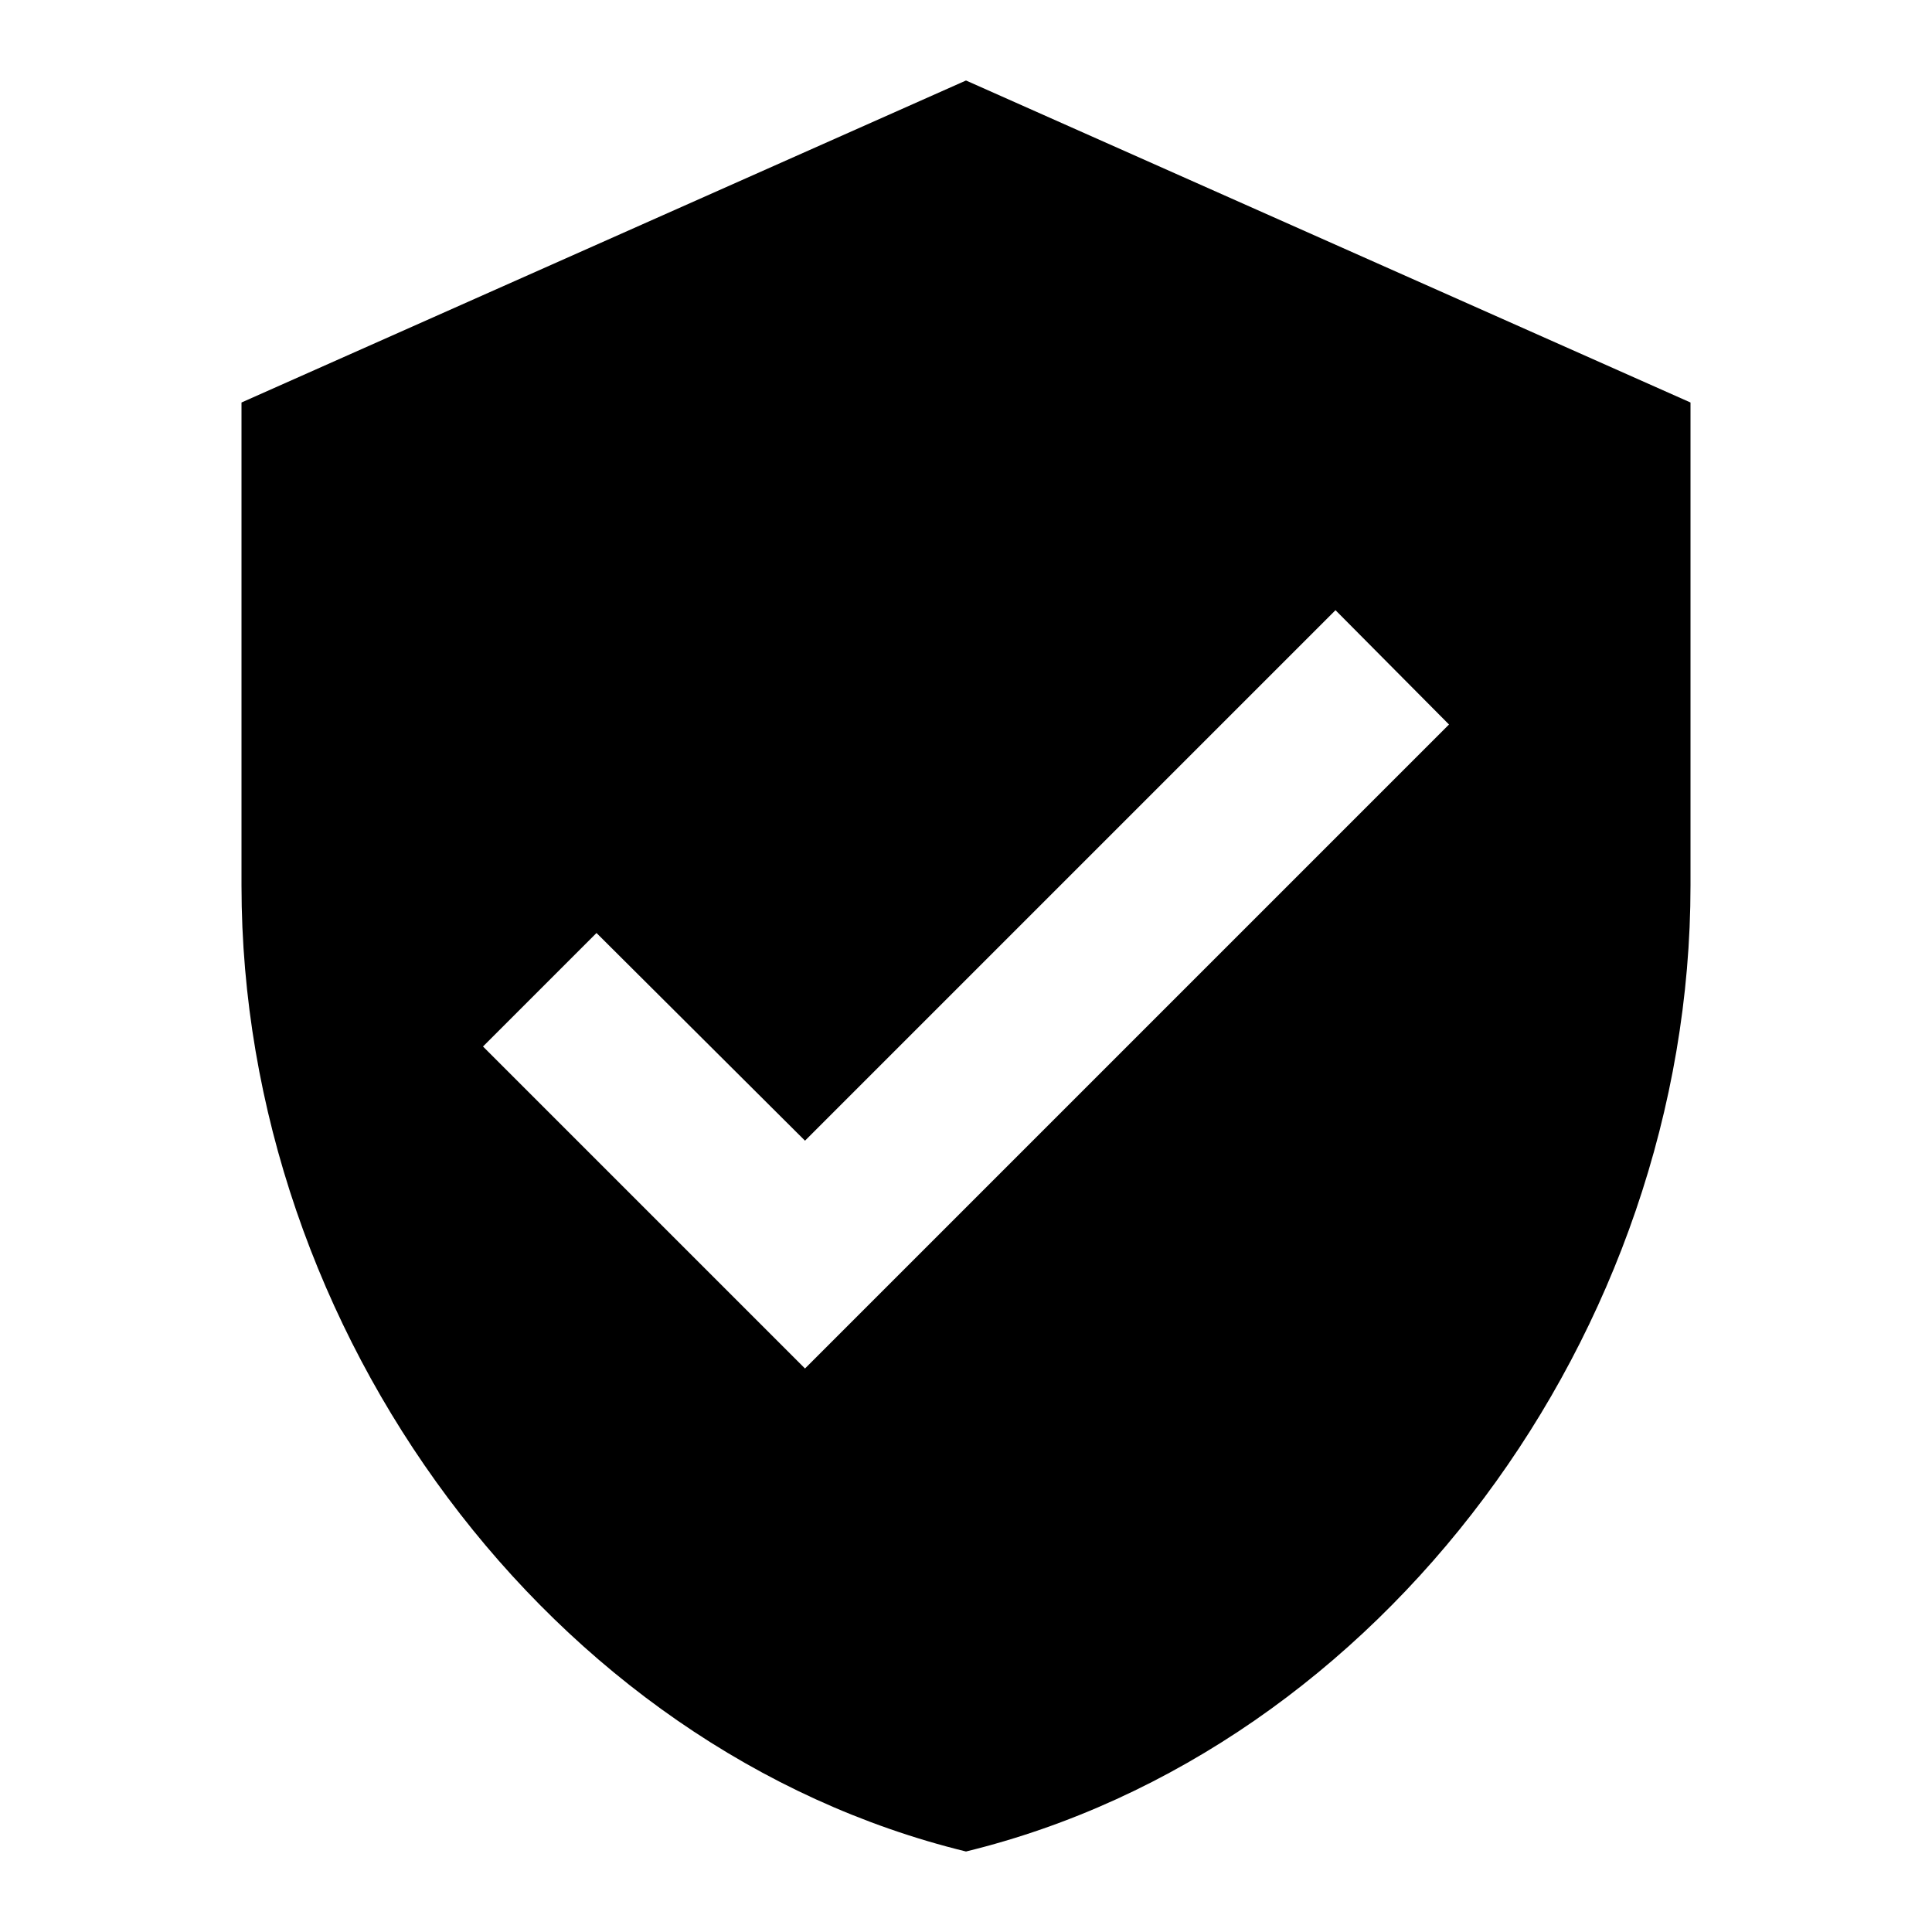
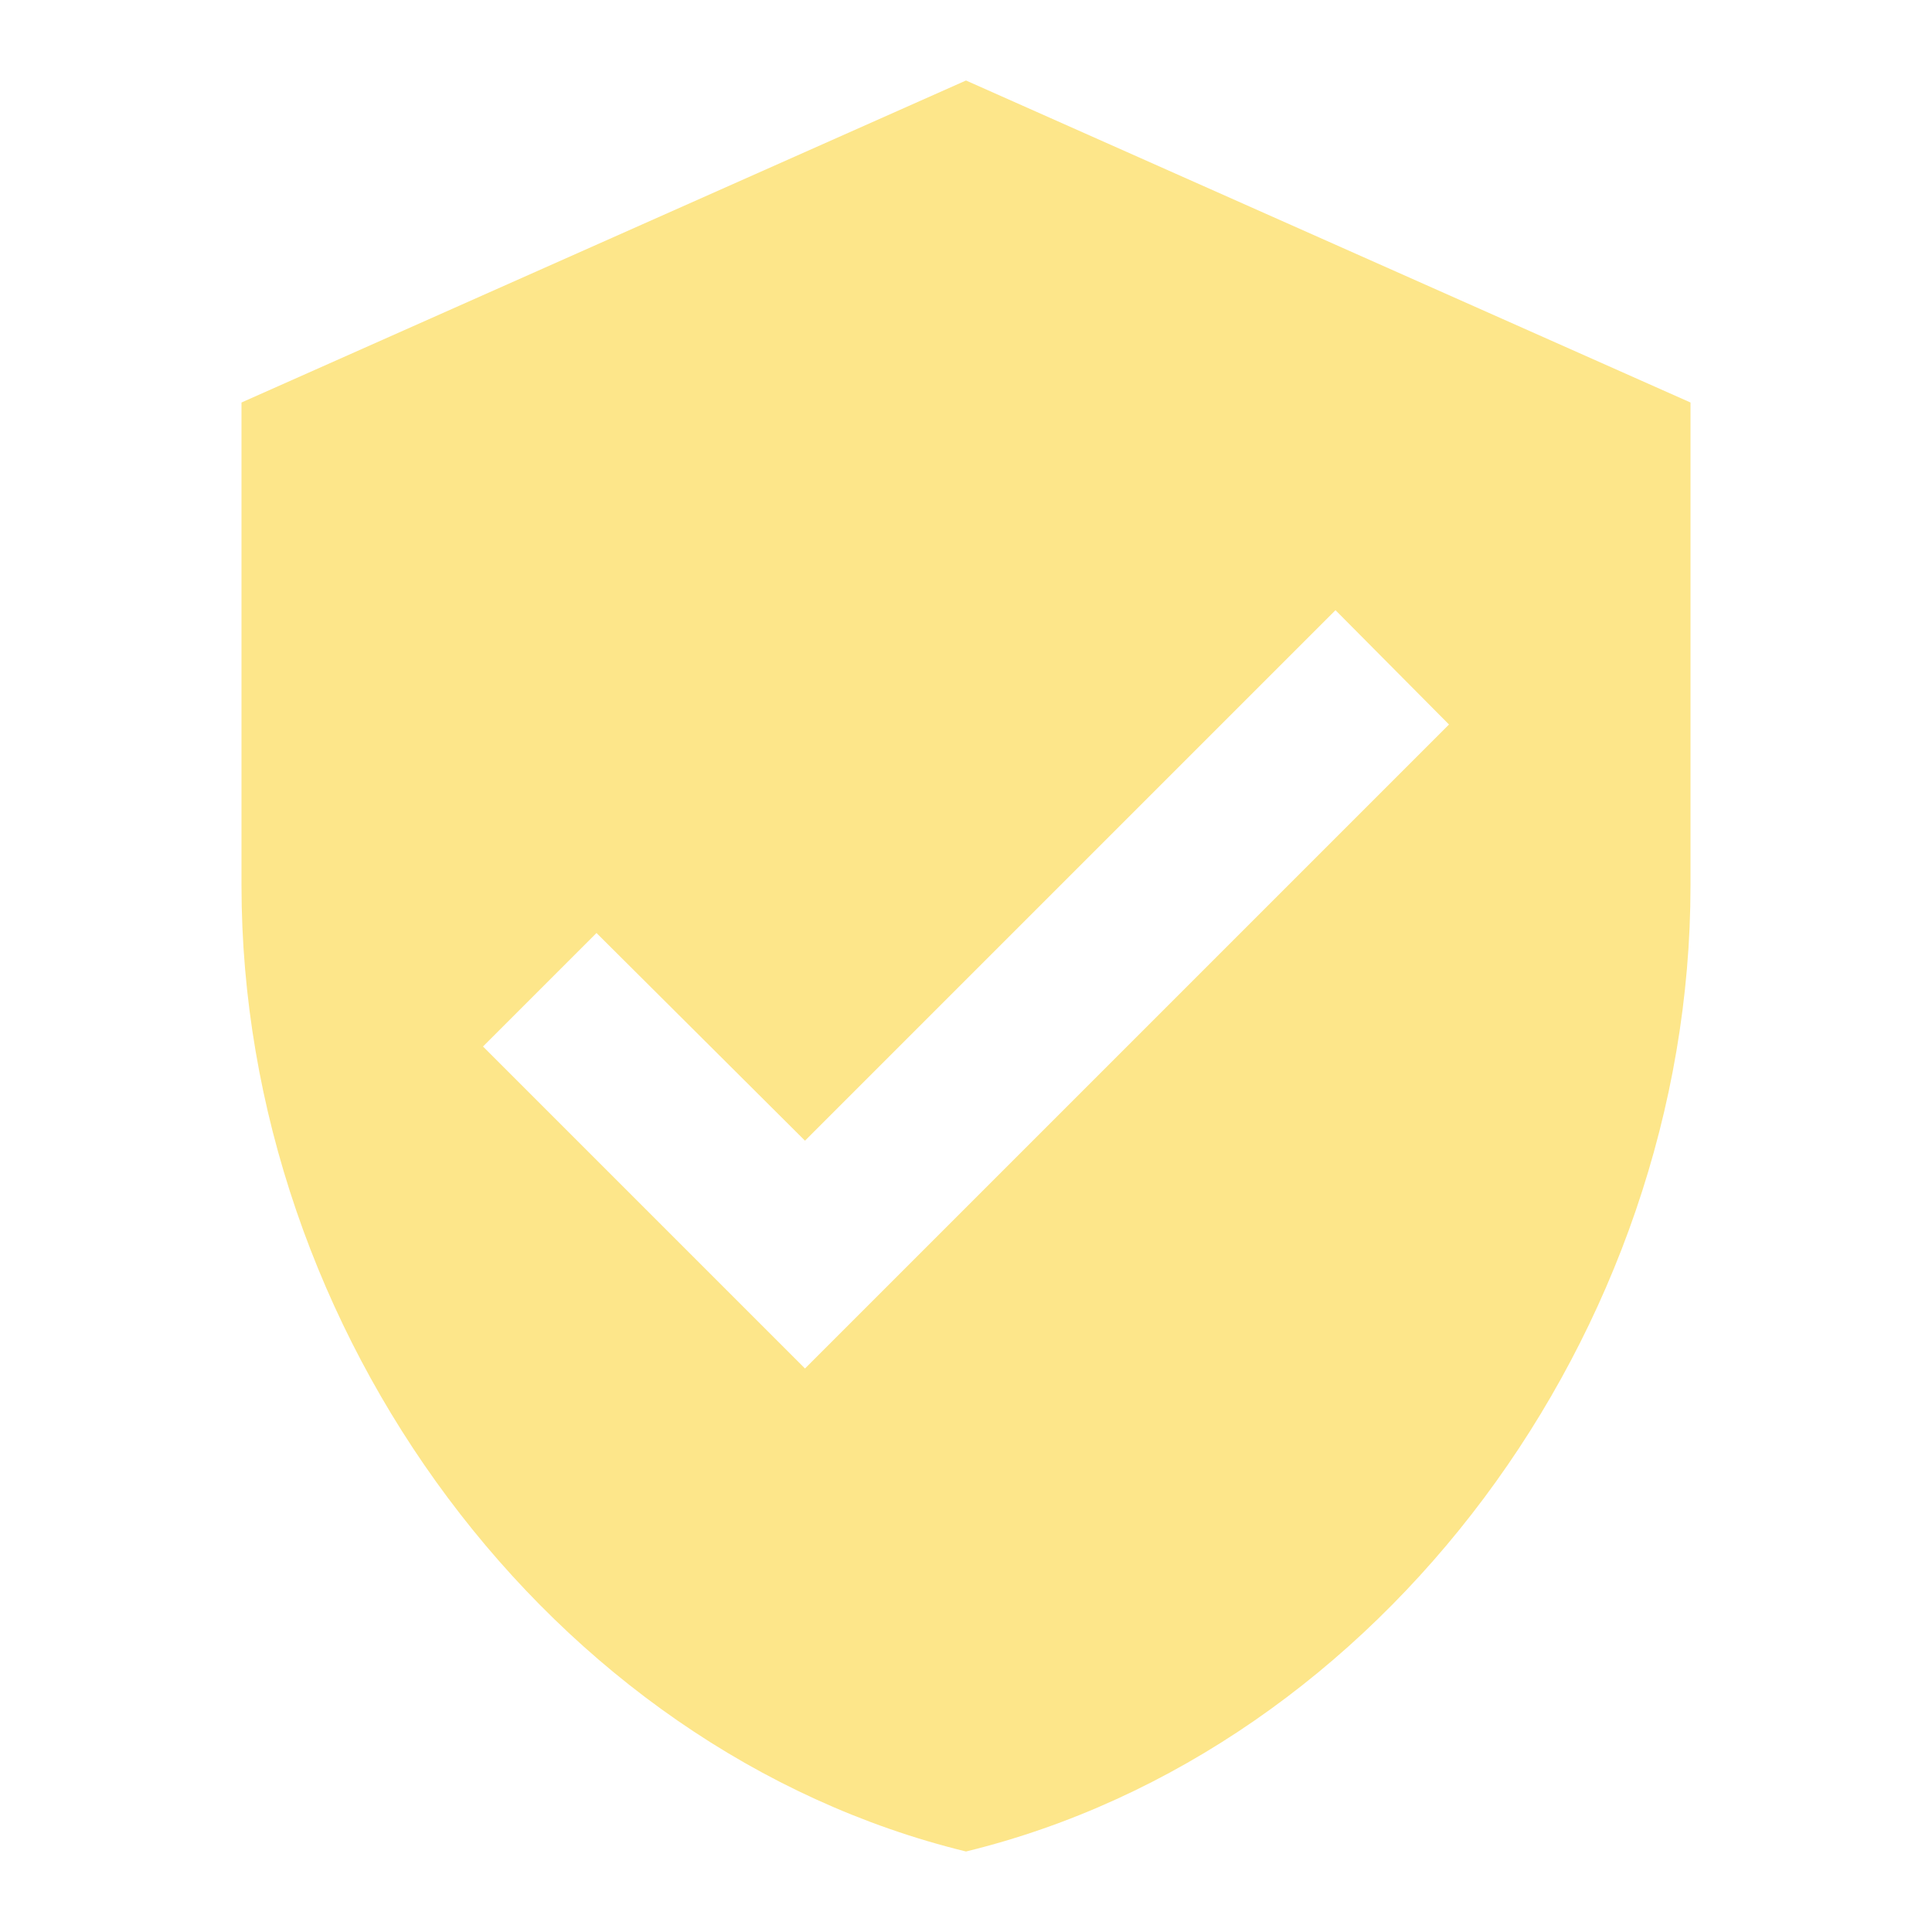
<svg xmlns="http://www.w3.org/2000/svg" viewBox="0 0 24 24">
-   <path d="M10,17L6,13L7.41,11.59L10,14.17L16.59,7.58L18,9M12,1L3,5V11C3,16.55 6.84,21.74 12,23C17.16,21.74 21,16.55 21,11V5L12,1Z" />
+   <path d="M10,17L6,13L7.41,11.59L10,14.17L16.59,7.58L18,9M12,1L3,5V11C3,16.55 6.84,21.74 12,23C17.16,21.74 21,16.55 21,11V5L12,1Z" fill="#fde68a" />
</svg>
